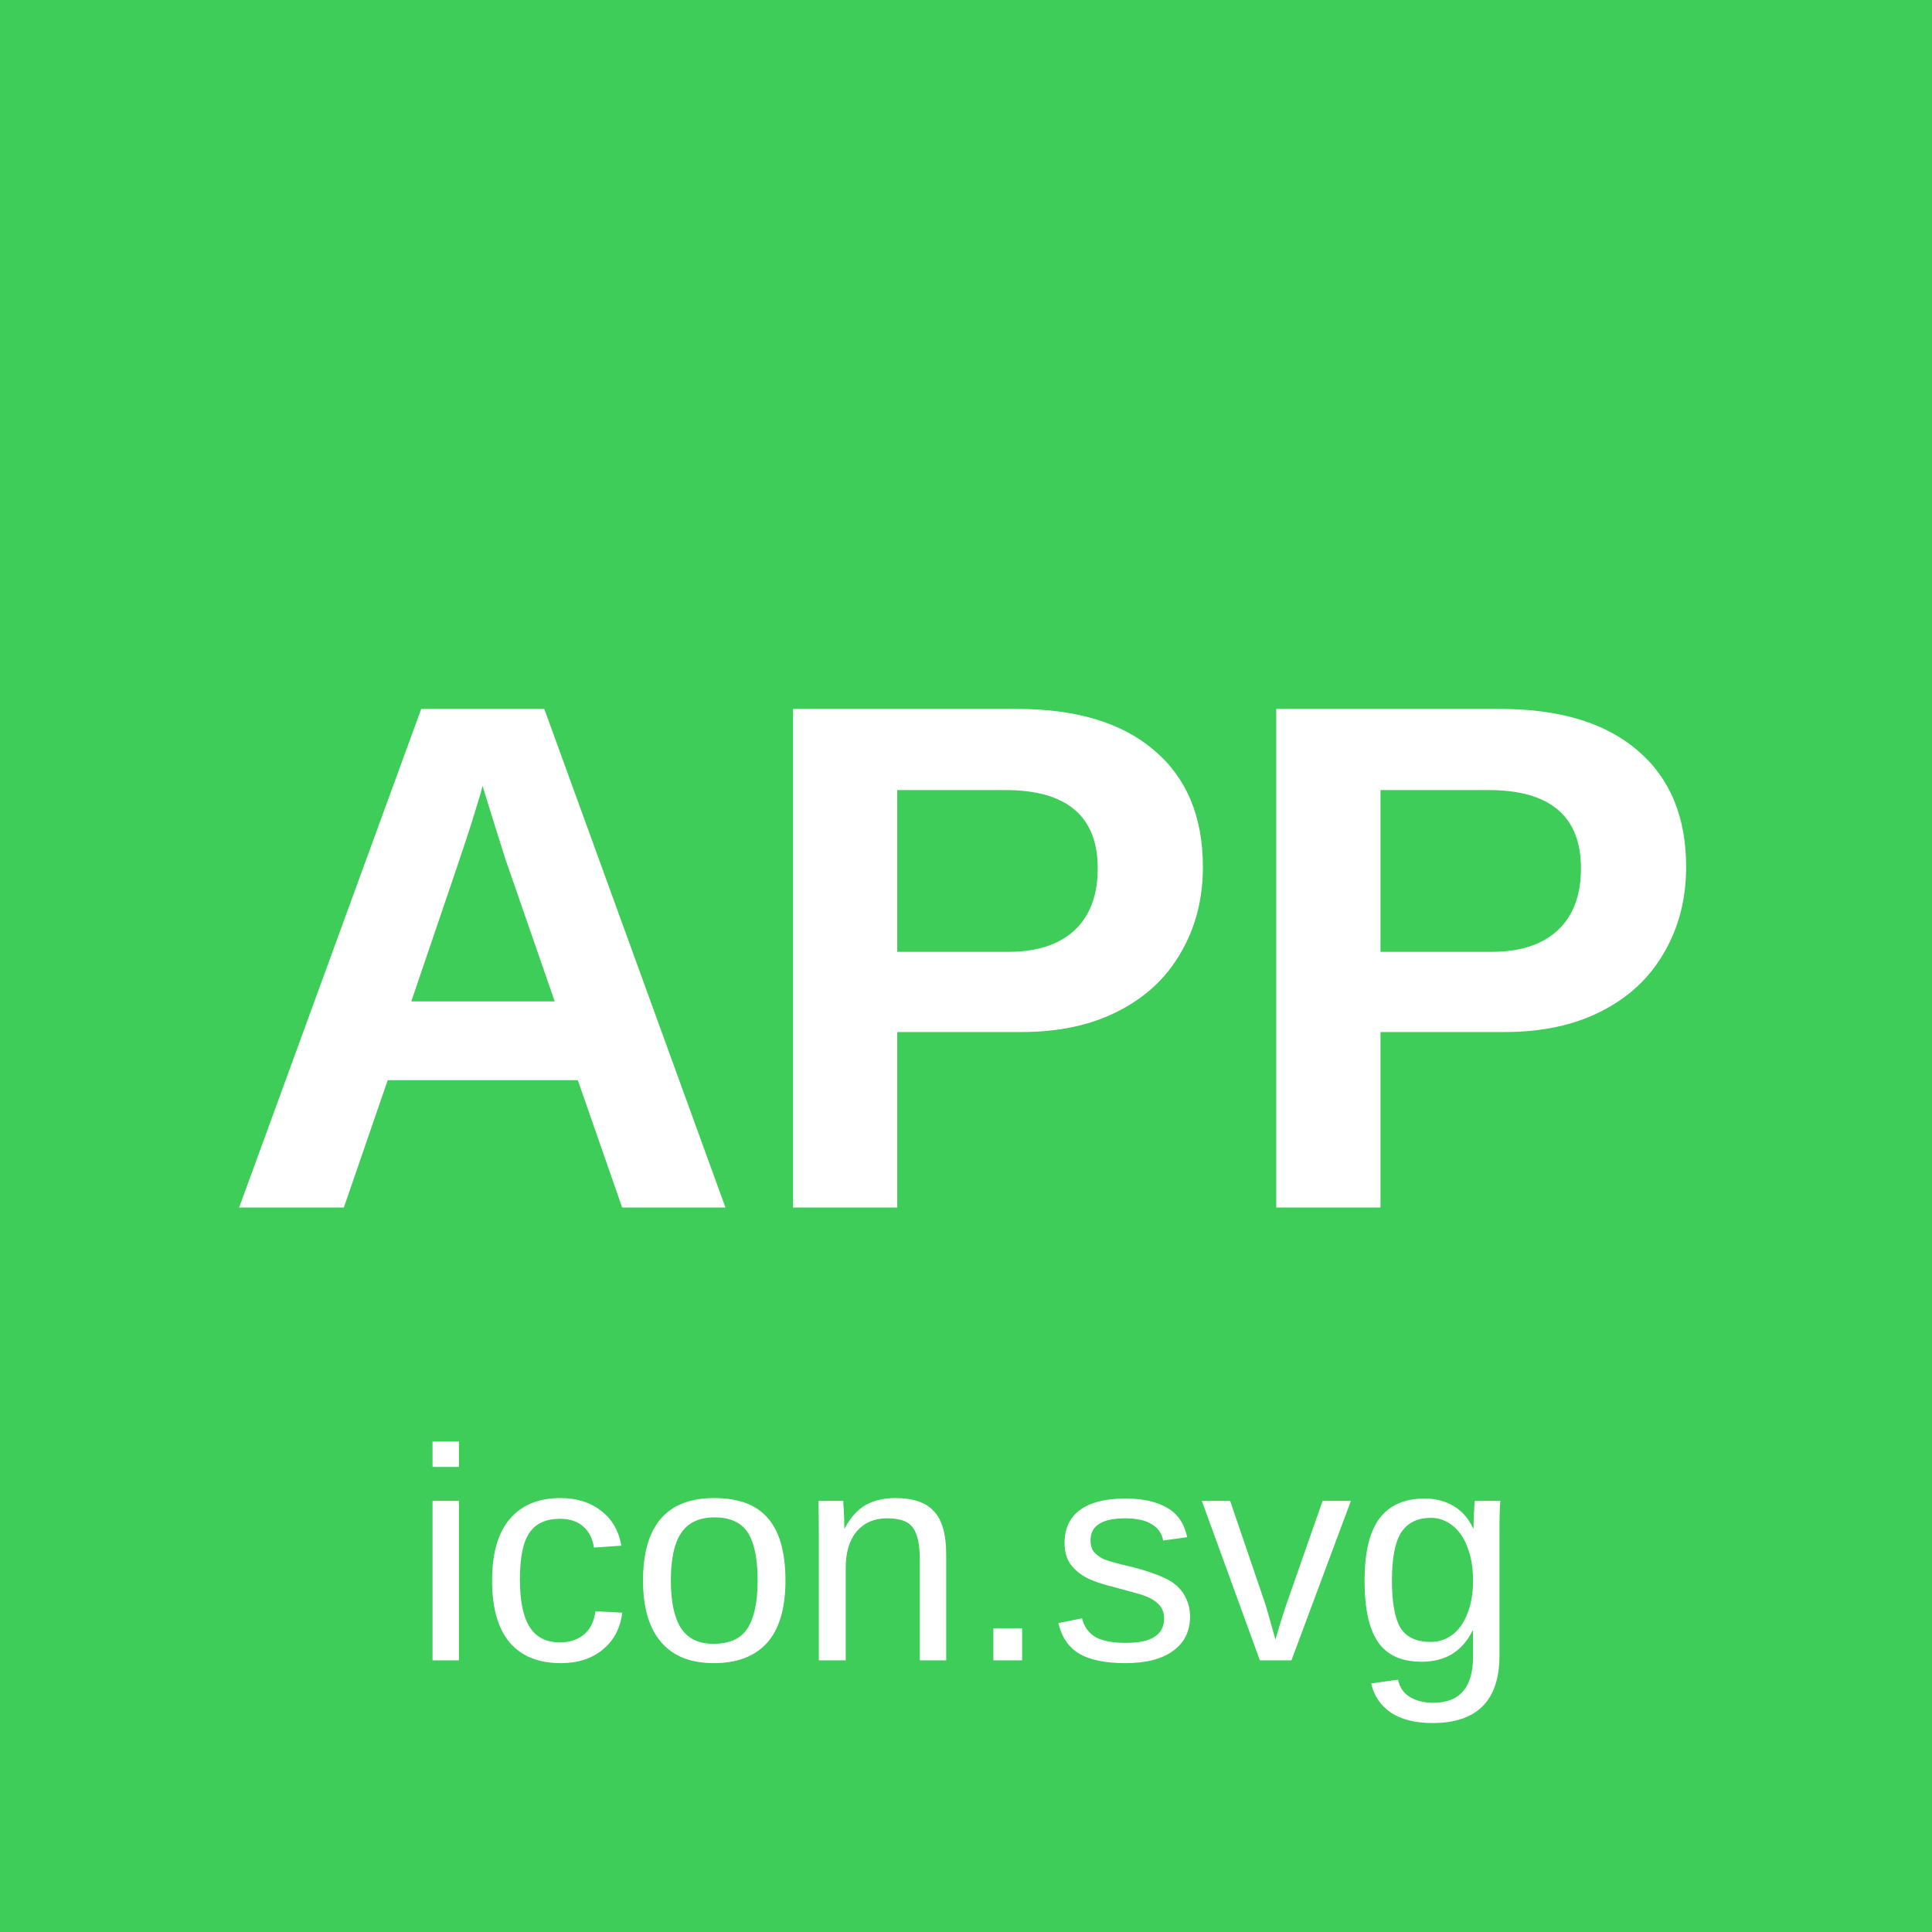
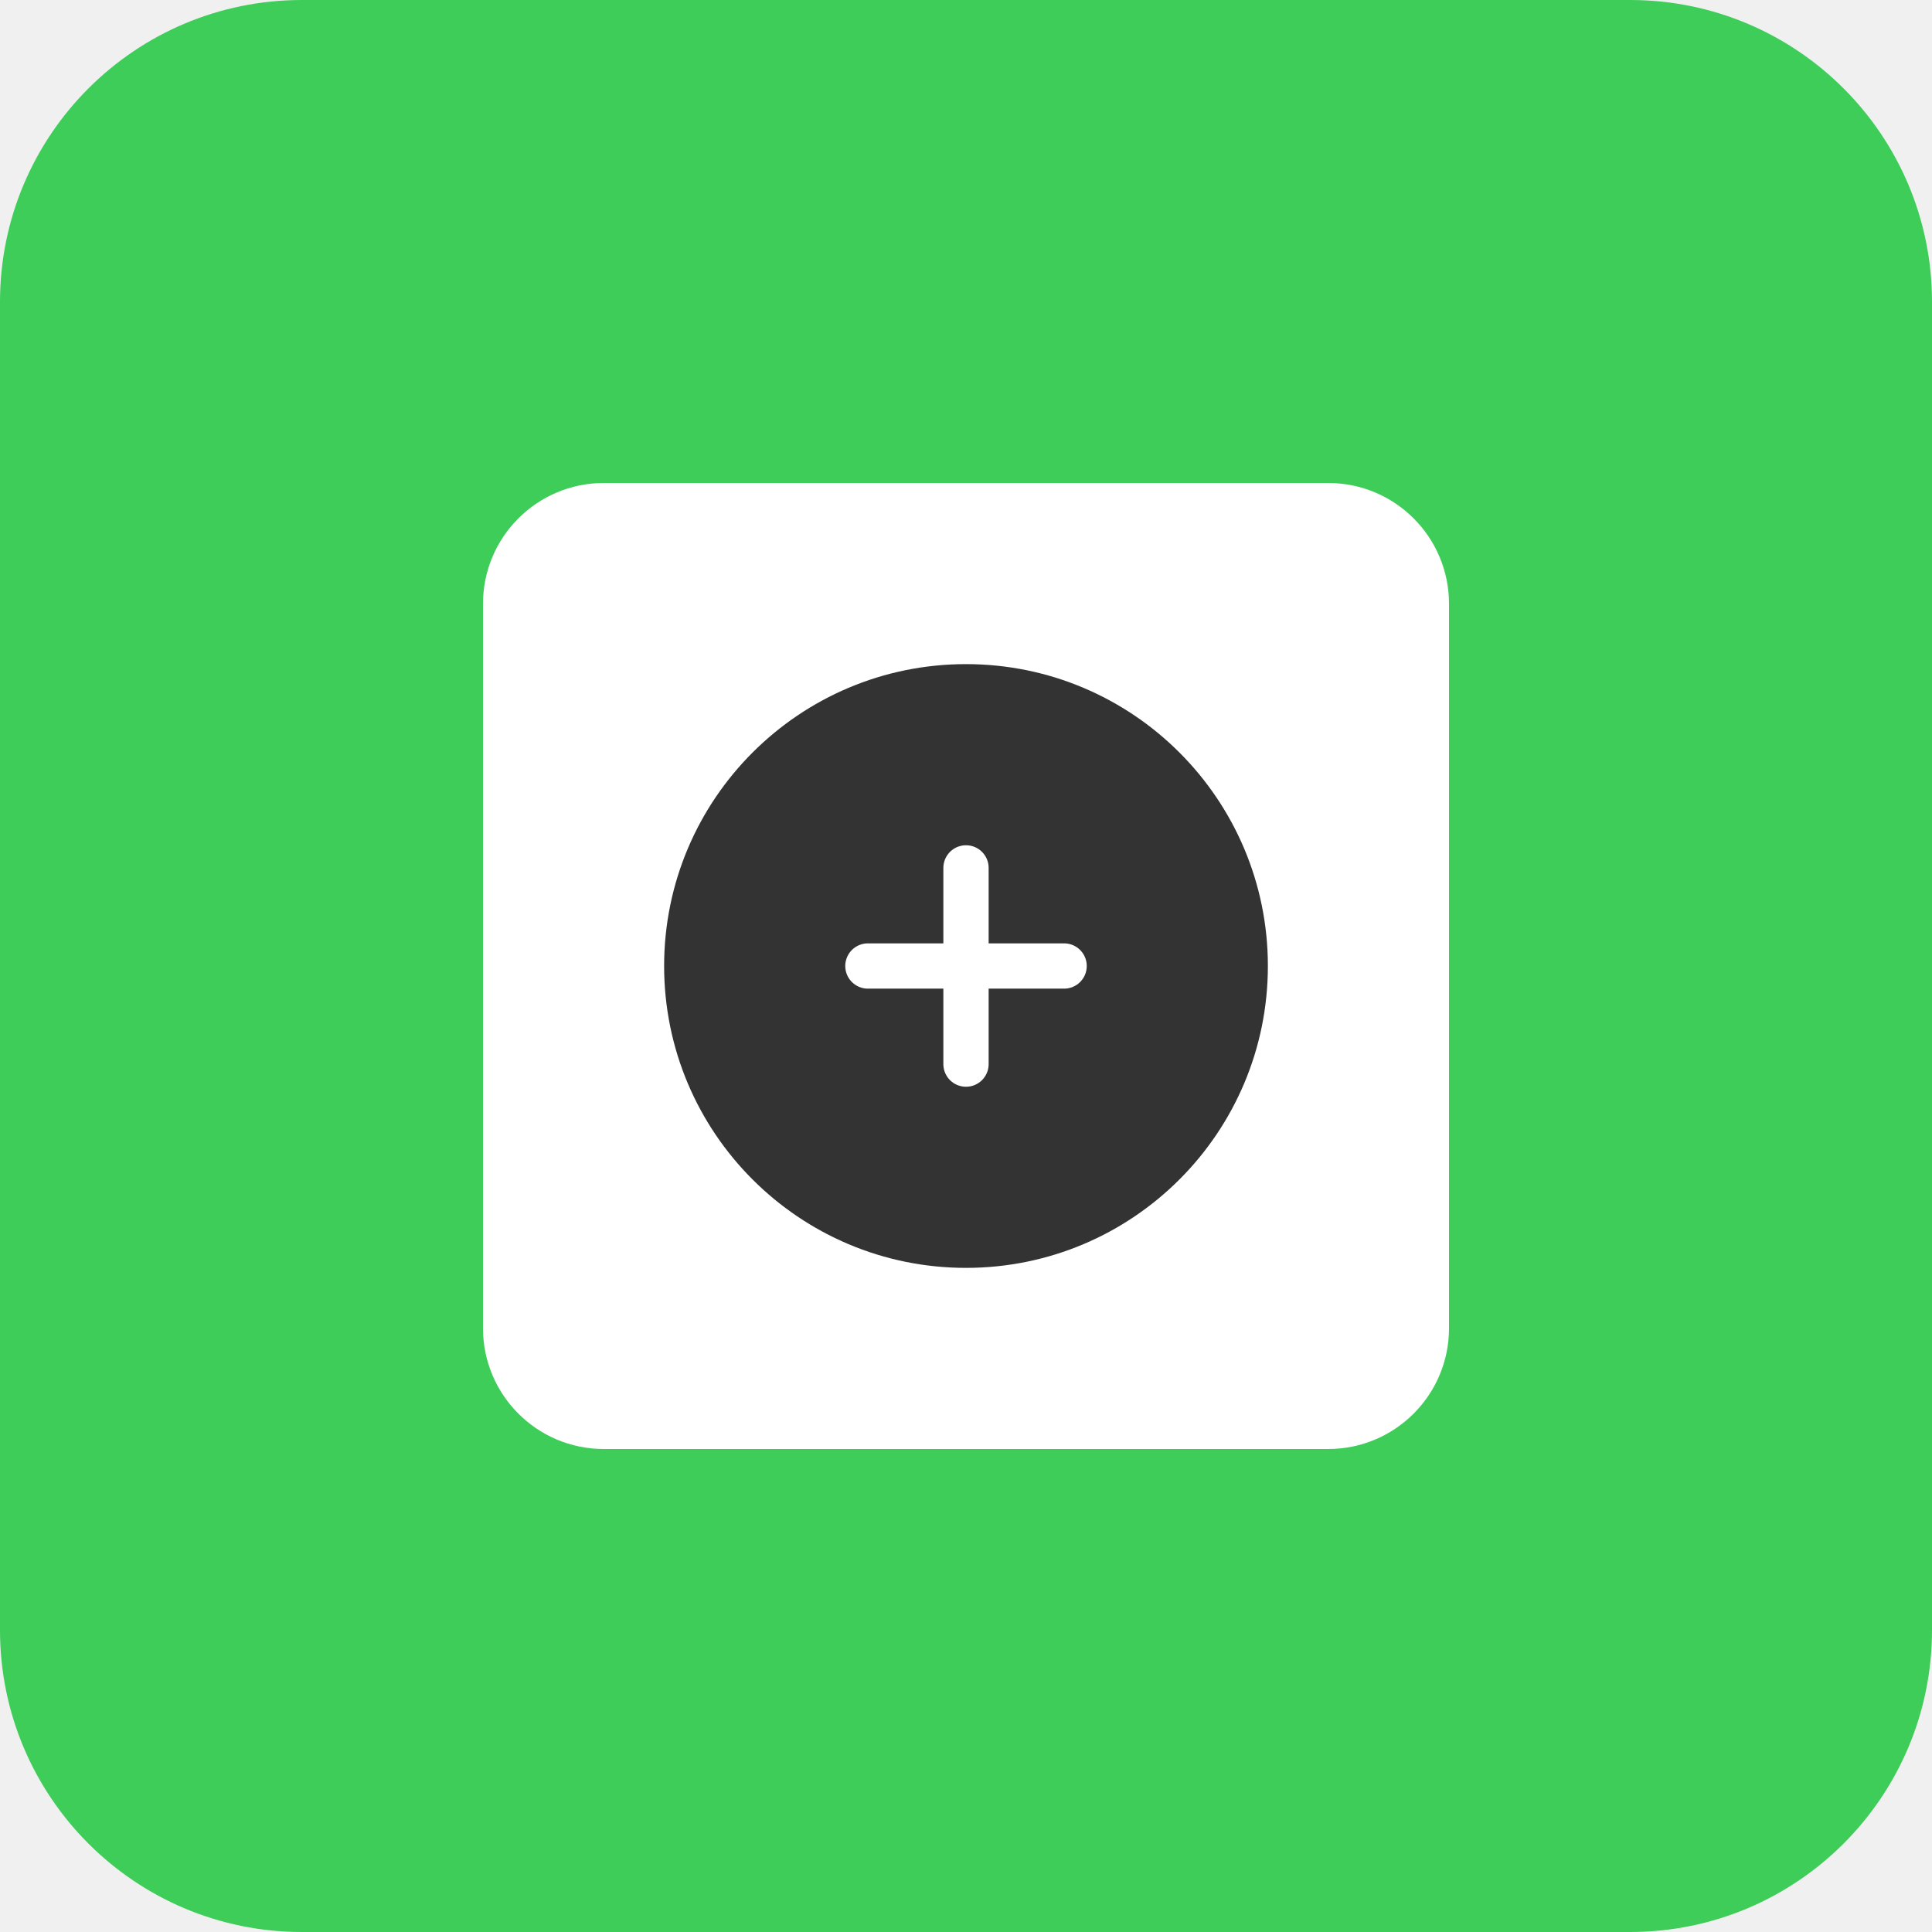
- <svg xmlns="http://www.w3.org/2000/svg" viewBox="0 0 64 64">
-   <rect x="0" y="0" width="64" height="64" fill="#3DCD58" />
-   <text x="32" y="40" font-family="Arial" font-size="24" font-weight="bold" fill="#ffffff" text-anchor="middle">APP</text>
-   <text x="32" y="55" font-family="Arial" font-size="10" fill="#ffffff" text-anchor="middle">icon.svg</text>
+ <svg xmlns="http://www.w3.org/2000/svg" viewBox="0 0 512 512">
+   <rect width="512" height="512" rx="80" fill="#3DCD58" />
+   <rect x="128" y="128" width="256" height="256" rx="32" fill="white" />
+   <circle cx="256" cy="256" r="80" fill="#333333" />
+   <path d="M230 256 h52 M256 230 v52" stroke="white" stroke-width="12" stroke-linecap="round" />
</svg>
